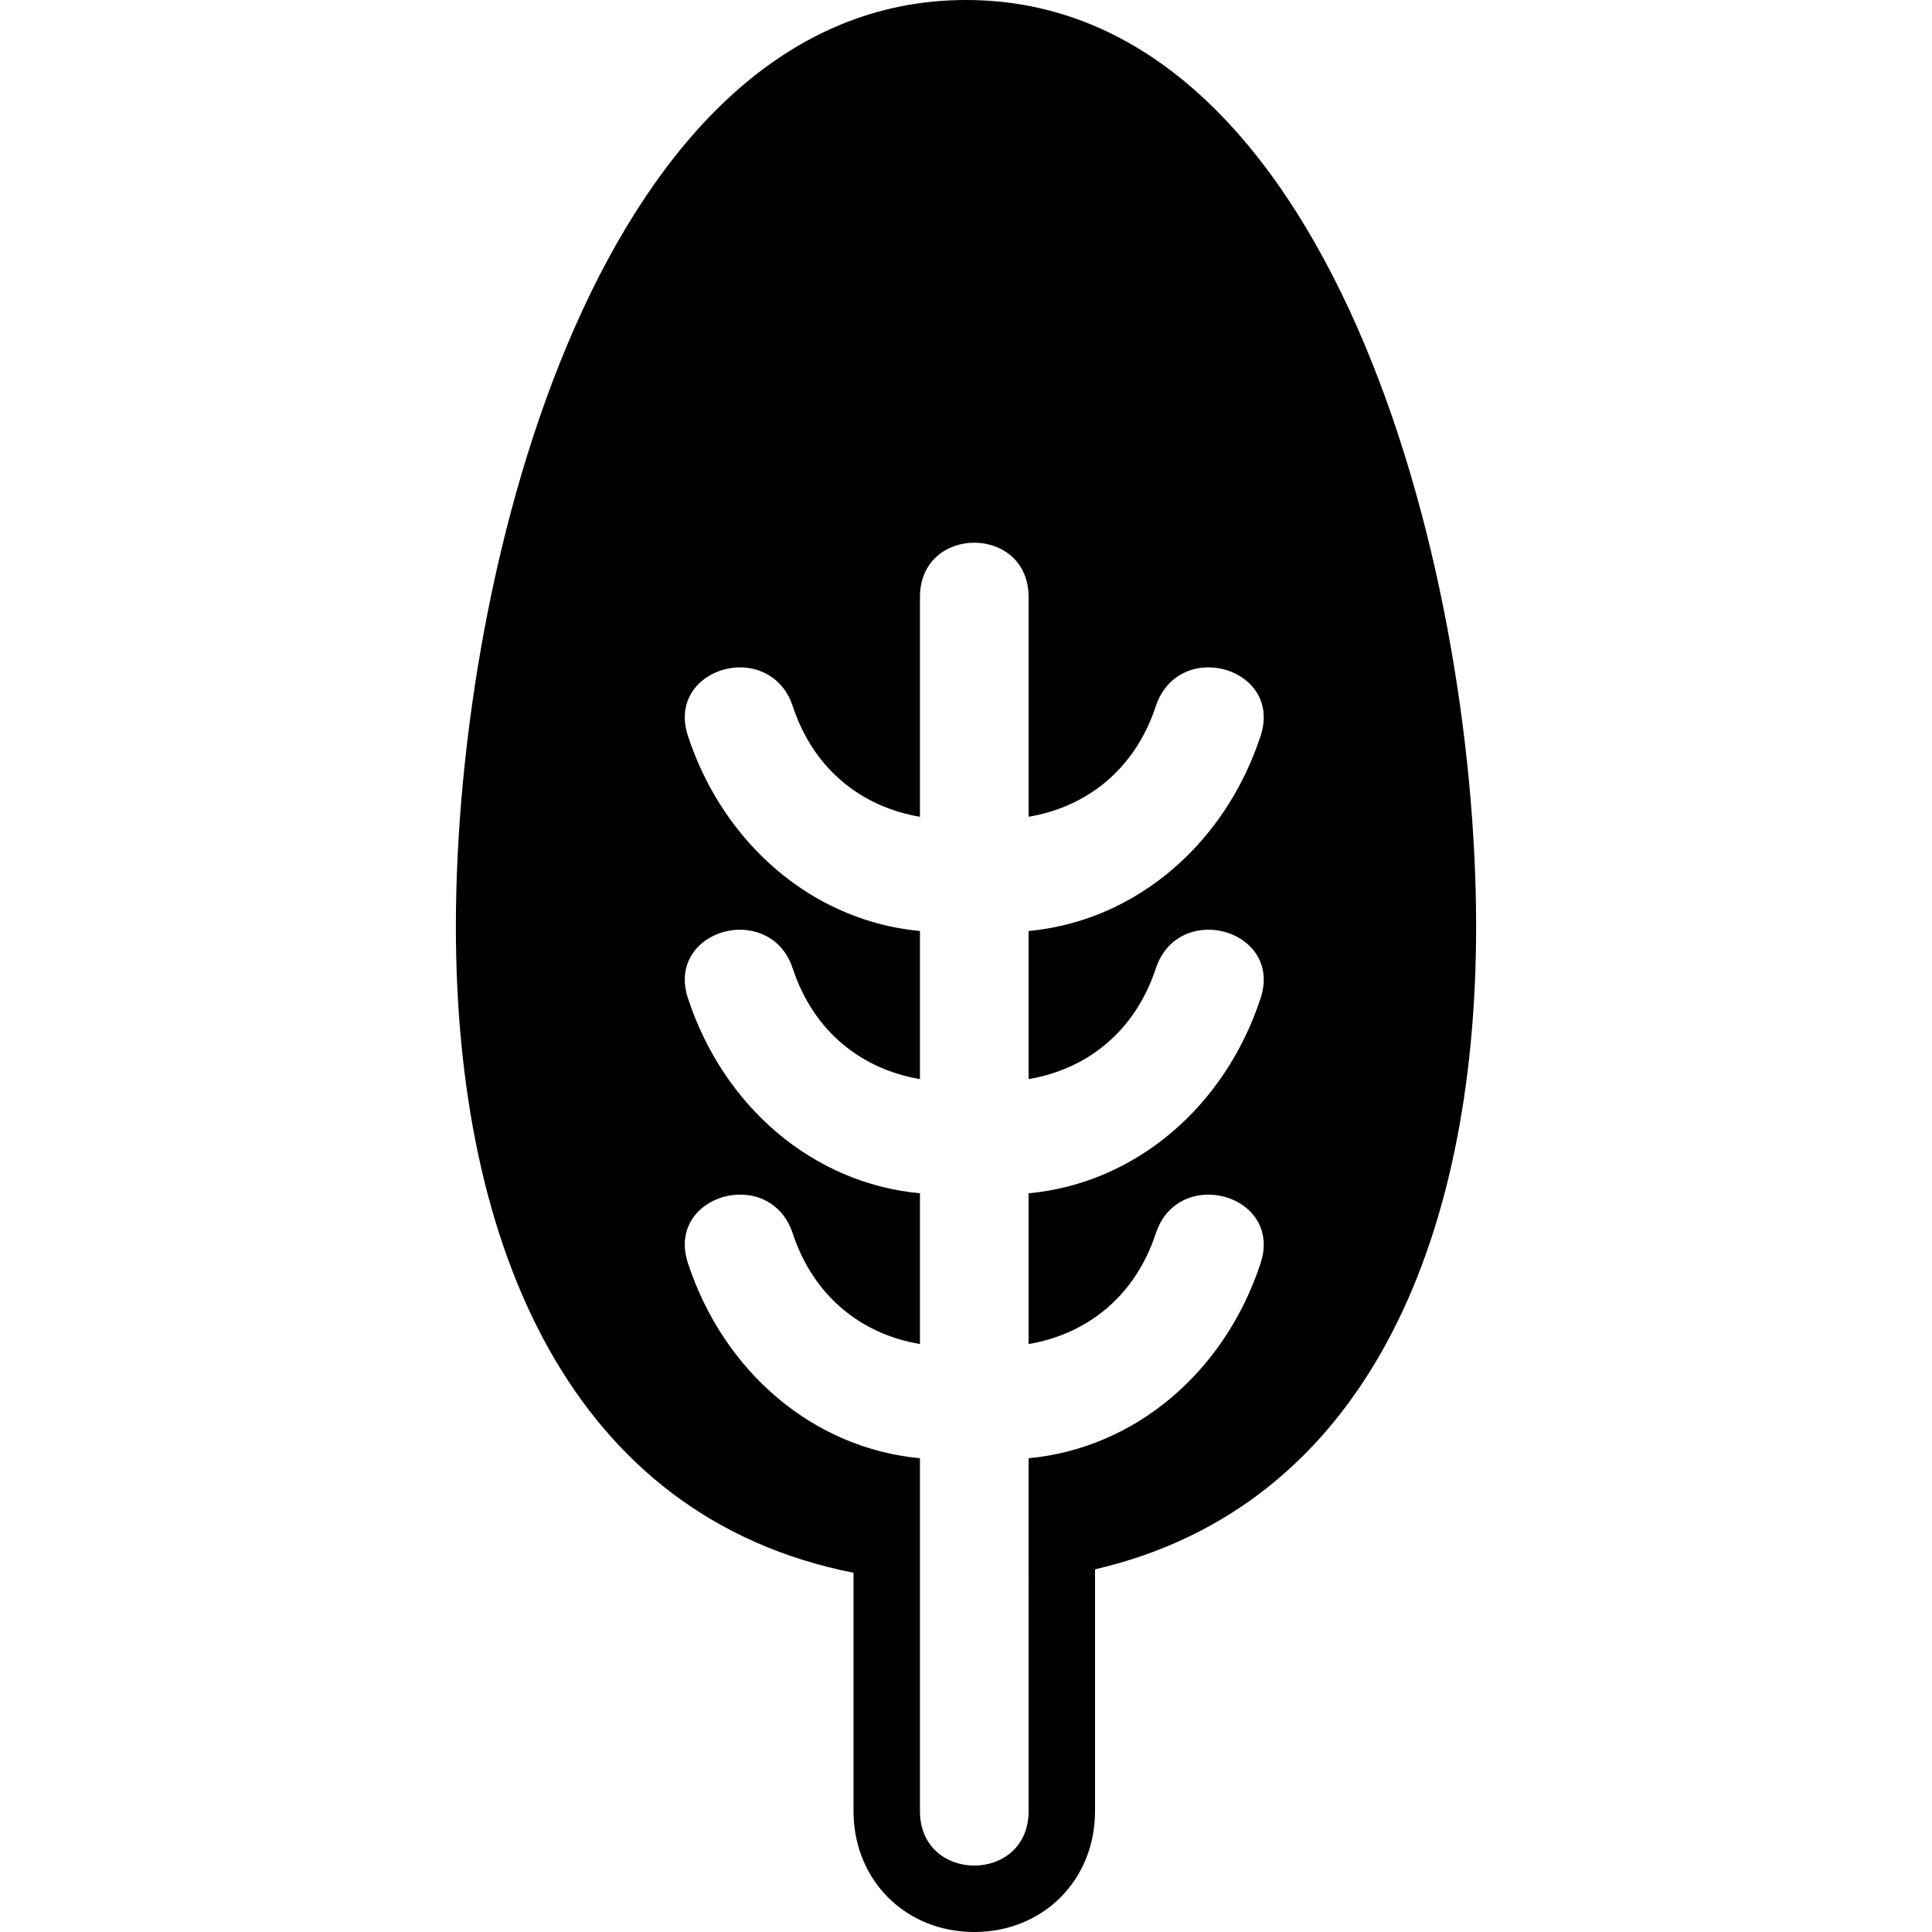
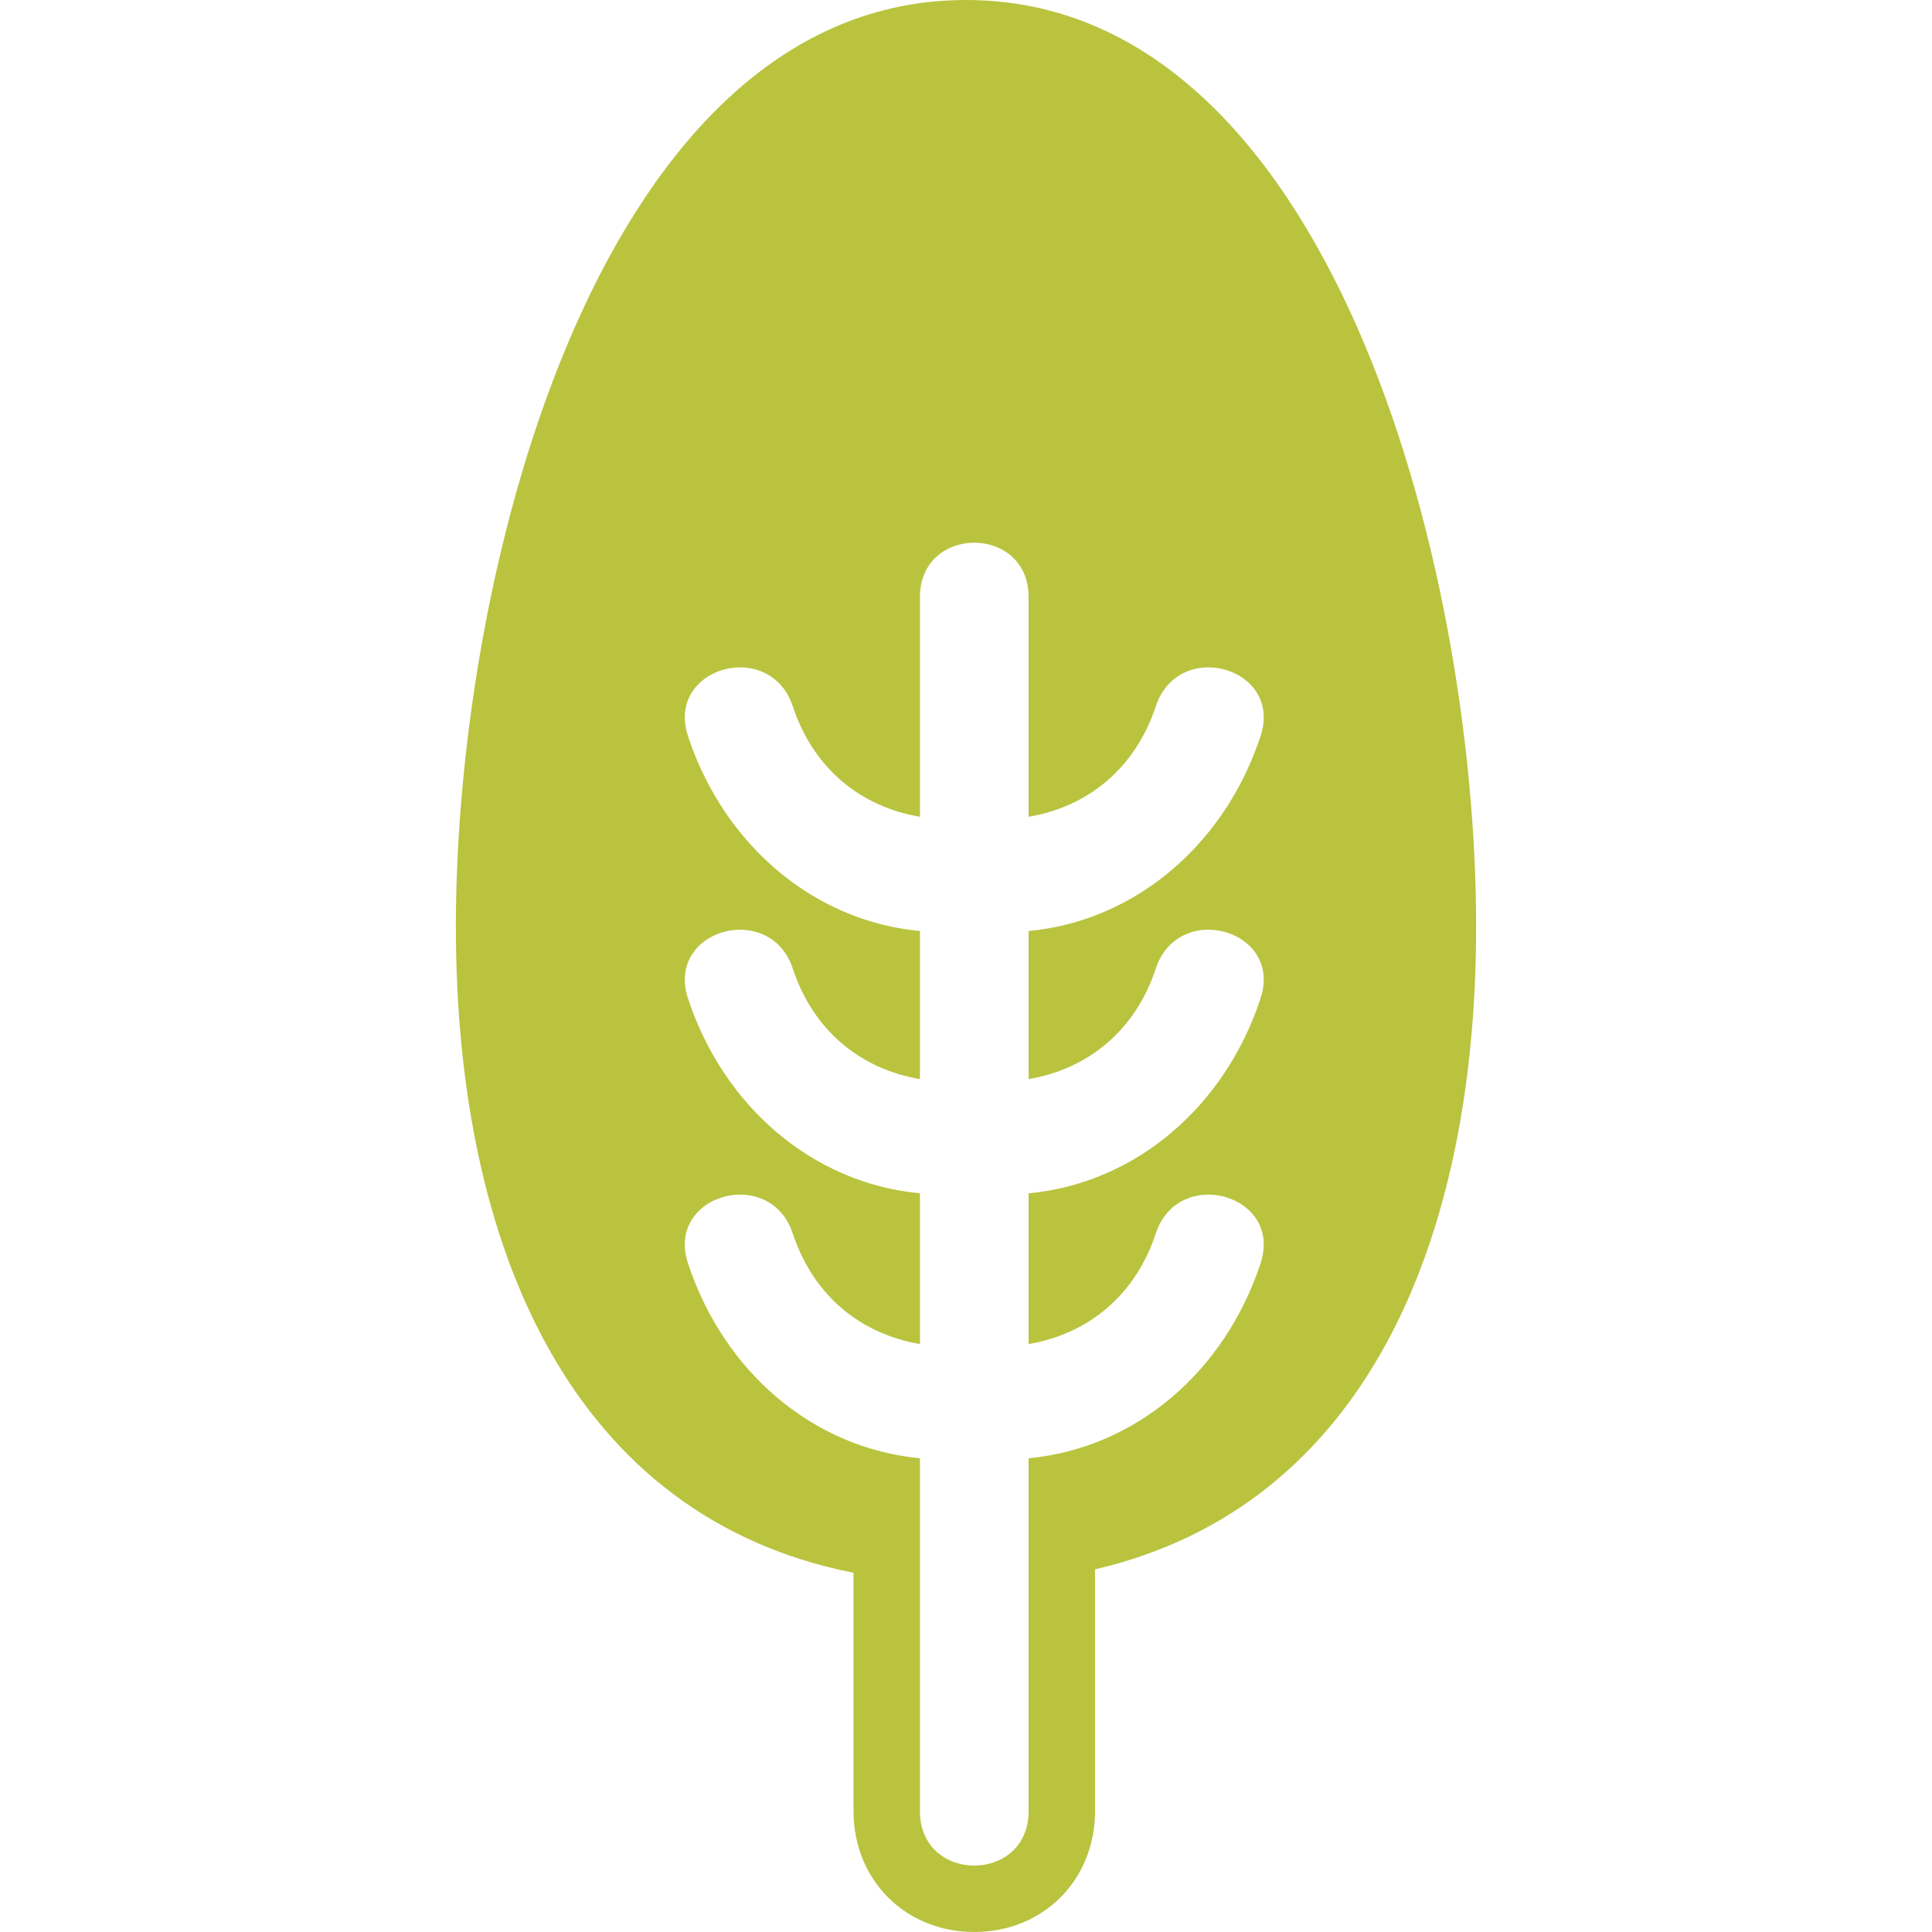
<svg xmlns="http://www.w3.org/2000/svg" version="1.1" id="Capa_1" x="0px" y="0px" width="593.334px" height="593.334px" viewBox="0 0 593.334 593.334" style="enable-background:new 0 0 593.334 593.334;" xml:space="preserve">
  <g>
    <g>
-       <path d="M262.125,483.007v73.228c0,21.151,15.941,37.1,37.083,37.1s37.083-15.948,37.083-37.1v-74.276    c82.652-19.204,117.039-100.299,117.039-197.456C453.331,173.062,408.108,0,296.667,0C185.226,0,140.003,173.065,140.003,284.507    C140.003,383.618,175.817,465.981,262.125,483.007z M315.892,485.32v70.914c0,11.131-8.339,16.7-16.683,16.7    s-16.683-5.565-16.683-16.7V485.72v-37.883c-32.86-3.076-60.286-26.585-71.245-59.874c-4.198-12.754,5.871-21.085,16.039-21.085    c6.679,0,13.398,3.599,16.136,11.909c6.414,19.486,21.261,30.979,39.07,33.975v-46.288c-32.86-3.076-60.286-26.585-71.245-59.874    c-4.198-12.754,5.871-21.085,16.039-21.085c1.371,0,2.738,0.191,4.08,0.506c5.186,1.211,9.882,4.798,12.056,11.399    c6.414,19.486,21.261,30.979,39.07,33.974v-45.479c-20.829-1.95-39.454-12.13-53.109-27.785    c-7.887-9.045-14.125-19.902-18.136-32.089c-4.198-12.754,5.871-21.085,16.039-21.085c3.138,0,6.267,0.828,9.009,2.533    c3.092,1.922,5.679,4.97,7.127,9.376c6.414,19.486,21.261,30.979,39.07,33.974v-67.471c0-11.13,8.339-16.7,16.683-16.7    s16.683,5.565,16.683,16.7v67.471c17.813-2.999,32.656-14.488,39.07-33.974c0.73-2.219,1.763-4.08,2.982-5.646    c3.354-4.305,8.254-6.259,13.15-6.259c10.163,0,20.236,8.331,16.038,21.085c-4.847,14.721-12.921,27.516-23.256,37.491    c-13.031,12.583-29.662,20.669-47.989,22.383v45.48c17.813-2.999,32.656-14.488,39.07-33.975c1.354-4.116,3.692-7.07,6.516-9.008    c2.872-1.975,6.251-2.897,9.621-2.897c10.163,0,20.236,8.331,16.038,21.085c-10.959,33.289-38.389,56.798-71.245,59.874v46.288    c17.813-2.999,32.656-14.488,39.07-33.975c2.733-8.311,9.453-11.909,16.137-11.909c10.163,0,20.236,8.336,16.038,21.086    c-10.959,33.288-38.389,56.797-71.245,59.874v37.479H315.892z" />
+       <path fill="#B9C33E" d="M262.125,483.007v73.228c0,21.151,15.941,37.1,37.083,37.1s37.083-15.948,37.083-37.1v-74.276    c82.652-19.204,117.039-100.299,117.039-197.456C453.331,173.062,408.108,0,296.667,0C185.226,0,140.003,173.065,140.003,284.507    C140.003,383.618,175.817,465.981,262.125,483.007z M315.892,485.32v70.914c0,11.131-8.339,16.7-16.683,16.7    s-16.683-5.565-16.683-16.7V485.72v-37.883c-32.86-3.076-60.286-26.585-71.245-59.874c-4.198-12.754,5.871-21.085,16.039-21.085    c6.679,0,13.398,3.599,16.136,11.909c6.414,19.486,21.261,30.979,39.07,33.975v-46.288c-32.86-3.076-60.286-26.585-71.245-59.874    c-4.198-12.754,5.871-21.085,16.039-21.085c1.371,0,2.738,0.191,4.08,0.506c5.186,1.211,9.882,4.798,12.056,11.399    c6.414,19.486,21.261,30.979,39.07,33.974v-45.479c-20.829-1.95-39.454-12.13-53.109-27.785    c-7.887-9.045-14.125-19.902-18.136-32.089c-4.198-12.754,5.871-21.085,16.039-21.085c3.138,0,6.267,0.828,9.009,2.533    c3.092,1.922,5.679,4.97,7.127,9.376c6.414,19.486,21.261,30.979,39.07,33.974v-67.471c0-11.13,8.339-16.7,16.683-16.7    s16.683,5.565,16.683,16.7v67.471c17.813-2.999,32.656-14.488,39.07-33.974c0.73-2.219,1.763-4.08,2.982-5.646    c3.354-4.305,8.254-6.259,13.15-6.259c10.163,0,20.236,8.331,16.038,21.085c-4.847,14.721-12.921,27.516-23.256,37.491    c-13.031,12.583-29.662,20.669-47.989,22.383v45.48c17.813-2.999,32.656-14.488,39.07-33.975c1.354-4.116,3.692-7.07,6.516-9.008    c2.872-1.975,6.251-2.897,9.621-2.897c10.163,0,20.236,8.331,16.038,21.085c-10.959,33.289-38.389,56.798-71.245,59.874v46.288    c17.813-2.999,32.656-14.488,39.07-33.975c2.733-8.311,9.453-11.909,16.137-11.909c10.163,0,20.236,8.336,16.038,21.086    c-10.959,33.288-38.389,56.797-71.245,59.874v37.479H315.892z" />
    </g>
  </g>
  <g>
</g>
  <g>
</g>
  <g>
</g>
  <g>
</g>
  <g>
</g>
  <g>
</g>
  <g>
</g>
  <g>
</g>
  <g>
</g>
  <g>
</g>
  <g>
</g>
  <g>
</g>
  <g>
</g>
  <g>
</g>
  <g>
</g>
</svg>
